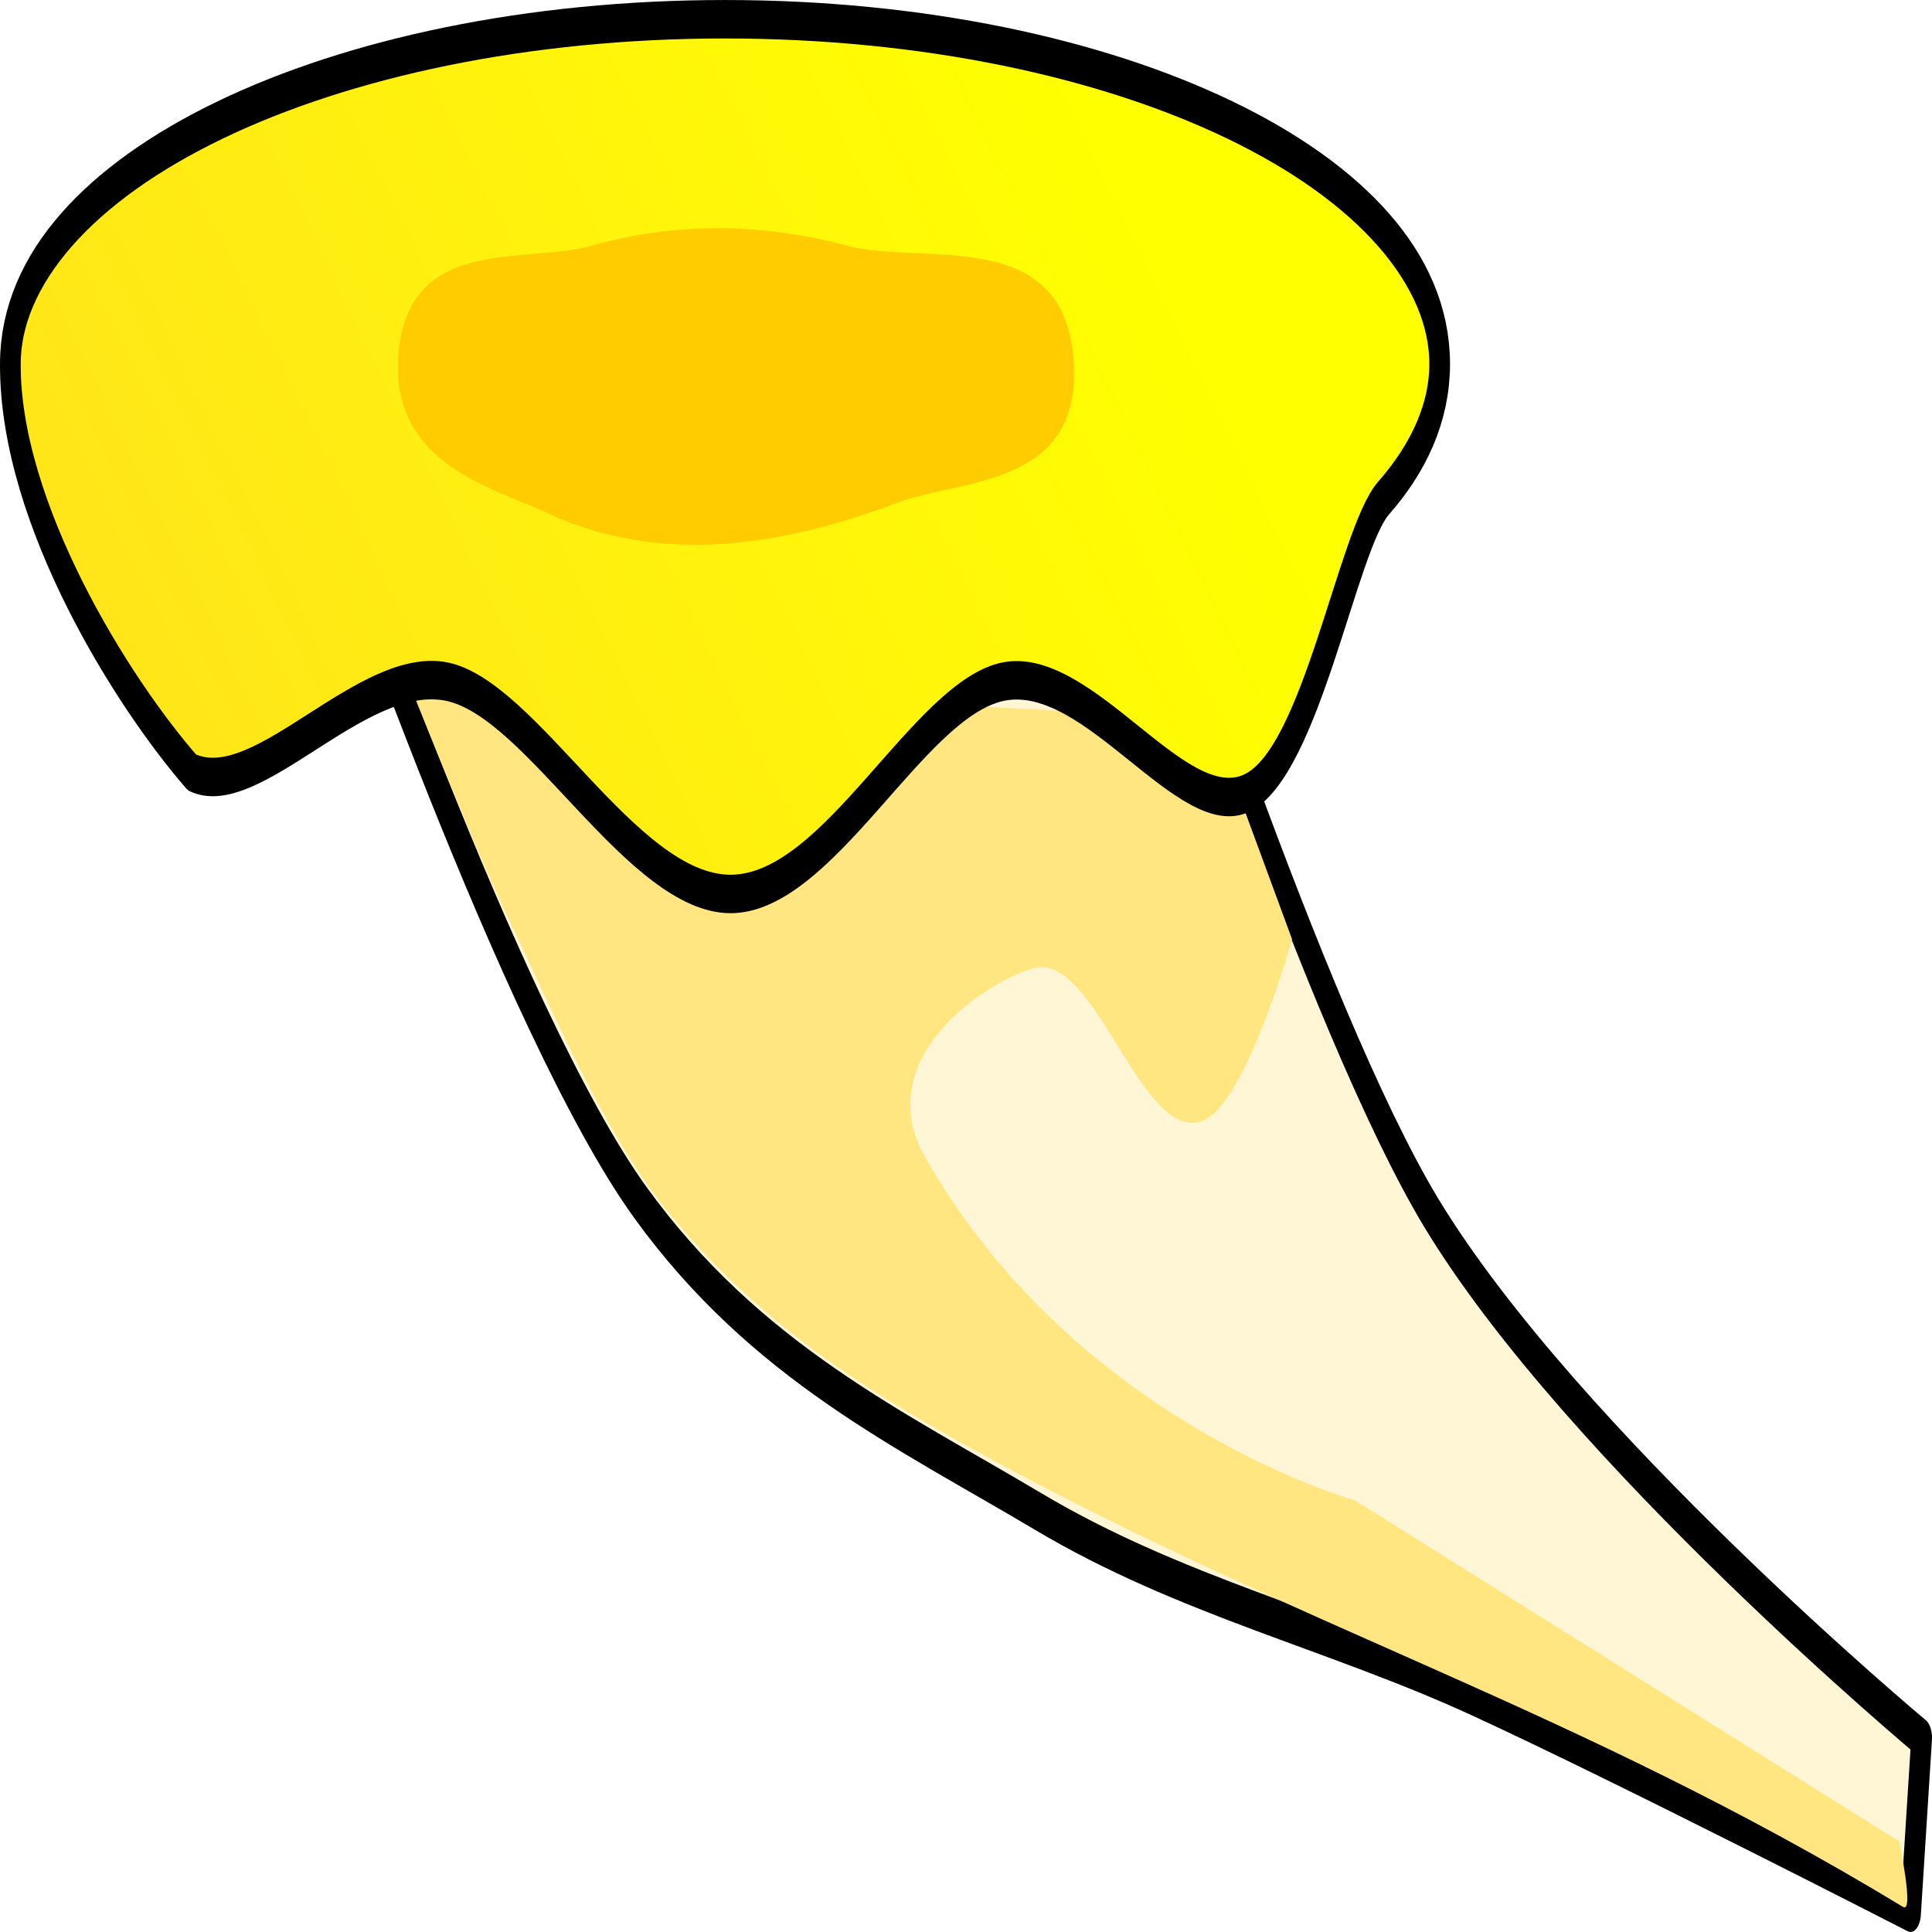
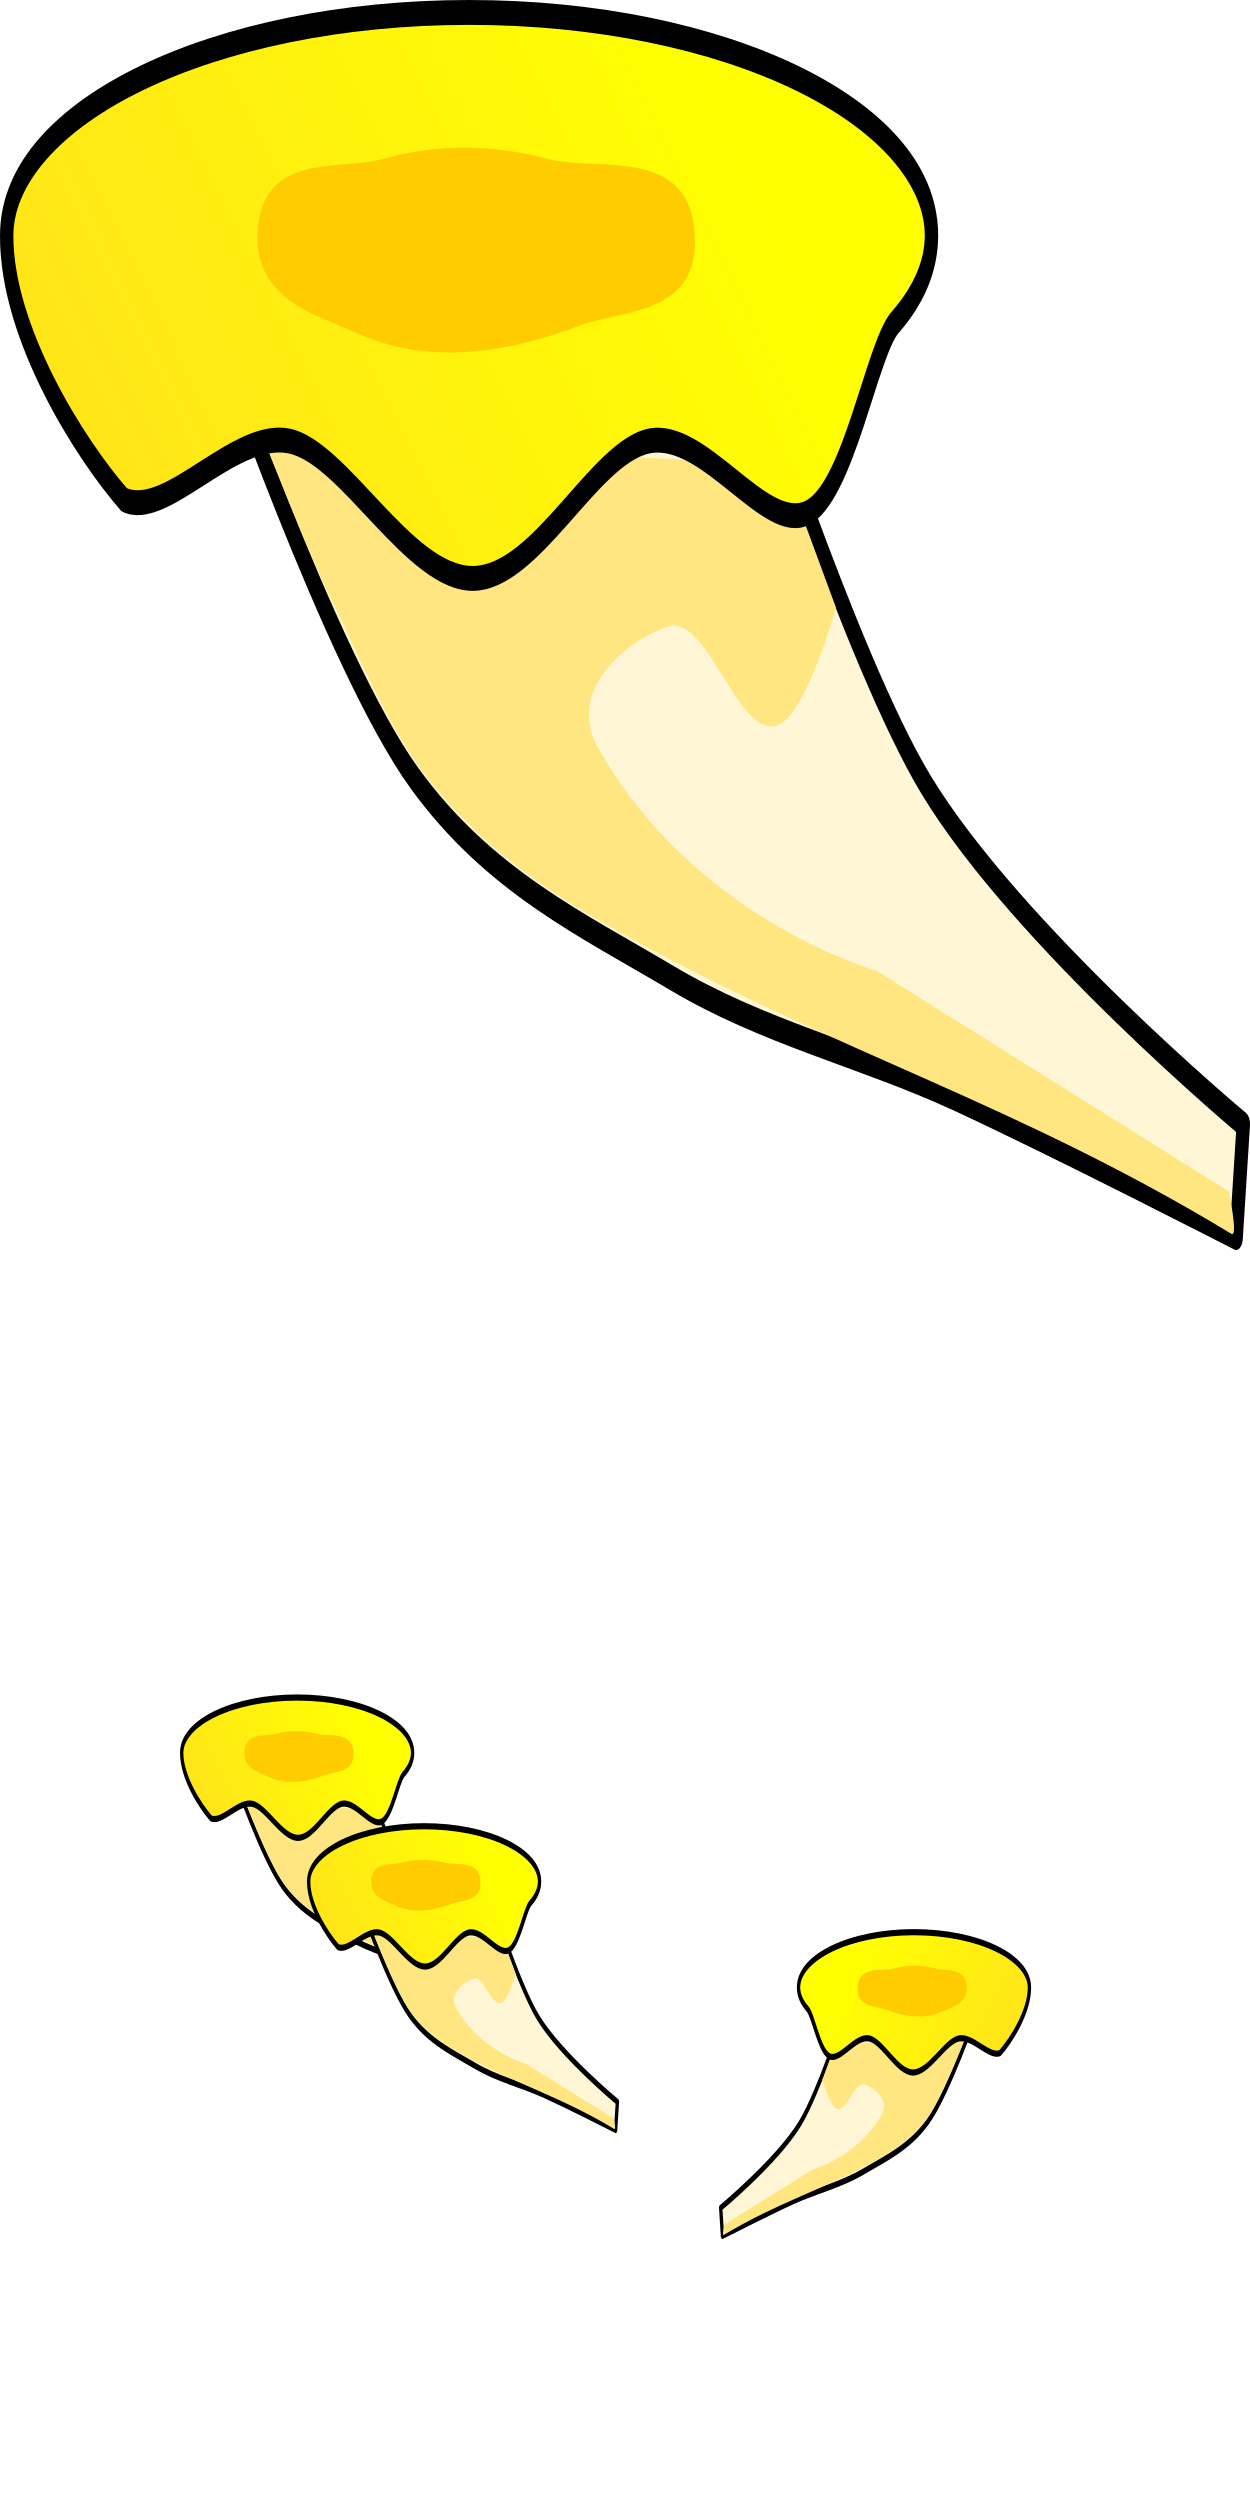
- <svg xmlns="http://www.w3.org/2000/svg" xmlns:xlink="http://www.w3.org/1999/xlink" width="64" height="64" viewBox="0 0 64 64" id="svg4379" version="1.1">
+ <svg xmlns="http://www.w3.org/2000/svg" xmlns:xlink="http://www.w3.org/1999/xlink" width="64" height="128" viewBox="0 0 64 128" id="svg4379" version="1.1">
  <defs id="defs4381">
    <linearGradient xlink:href="#linearGradient4170" id="linearGradient4176" x1="322.591" y1="500.508" x2="47.986" y2="749.344" gradientUnits="userSpaceOnUse" />
    <linearGradient id="linearGradient4170">
      <stop style="stop-color:#ffff00;stop-opacity:1;" offset="0" id="stop4172" />
      <stop style="stop-color:#ffd42a;stop-opacity:1" offset="1" id="stop4174" />
    </linearGradient>
+     <linearGradient xlink:href="#linearGradient4170" id="linearGradient4176-4" x1="322.591" y1="500.508" x2="47.986" y2="749.344" gradientUnits="userSpaceOnUse" />
+     <linearGradient xlink:href="#linearGradient4170" id="linearGradient4176-4-2" x1="322.591" y1="500.508" x2="47.986" y2="749.344" gradientUnits="userSpaceOnUse" />
+     <linearGradient xlink:href="#linearGradient4170" id="linearGradient4176-4-2-2" x1="322.591" y1="500.508" x2="47.986" y2="749.344" gradientUnits="userSpaceOnUse" />
  </defs>
-   <g id="layer1" transform="translate(0,-988.3622)">
-     <g transform="matrix(0.137177,0,0,0.2548169,-2.21409,901.4895)" id="g4152">
+   <g id="layer1" transform="translate(0,-924.3622)">
+     <g transform="matrix(0.137177,0,0,0.2548169,-2.21409,837.4895)" id="g4152">
      <path id="path4136-45" d="m 96.235,406.3 197.998,1.338 c 0,0 39.348,65.857 67.56,90.972 34.021,30.288 118.398,68.229 118.398,68.229 l -2.676,22.743 c 0,0 -70.074,-19.361 -105.354,-28.094 -34.968,-8.656 -71.051,-13.079 -105.354,-24.081 -33.024,-10.592 -68.173,-19.422 -95.989,-40.135 C 139.368,473.853 96.235,406.3 96.235,406.3 Z" style="fill:#fff6d5;fill-rule:evenodd;stroke:#000000;stroke-width:5;stroke-linecap:round;stroke-linejoin:round;stroke-miterlimit:4;stroke-dasharray:none;stroke-opacity:1" />
      <path id="path4168" d="m 328.149,463.012 c 0,0 -11.231,21.665 -21.758,23.65 -14.828,2.796 -25.758,-22.126 -40.677,-19.866 -11.828,1.792 -39.646,11.788 -26.137,24.596 36.42,34.529 103.708,44.569 103.708,44.569 l 131.492,44.353 c 0,0 3.661,9.4 0.946,8.514 -79.913,-26.072 -146.294,-36.329 -224.199,-59.381 -25.914,-7.668 -52.282,-16.39 -74.733,-31.434 -14.734,-9.873 -25.952,-24.256 -37.731,-37.515 -8.869,-9.984 -24.704,-31.542 -24.704,-31.542 l 205.279,5.676 -3.784,10.406 z" style="fill:#ffe680;fill-rule:evenodd;stroke:none;stroke-width:1px;stroke-linecap:butt;stroke-linejoin:miter;stroke-opacity:1" />
      <g transform="translate(-141.898,-255.4164)" id="g4162">
        <path style="fill:url(#linearGradient4176);fill-opacity:1;stroke:#000000;stroke-width:5;stroke-linejoin:round;stroke-miterlimit:4;stroke-dasharray:none;stroke-opacity:1" d="m 505.699,643.656 c 0,6.188 -4.829,12.083 -13.562,17.445 -8.733,5.362 -17.356,34.271 -32.972,38.327 -15.615,4.055 -38.223,-16.744 -58.87,-14.476 -20.647,2.268 -42.01,27.603 -65.838,27.603 -23.828,0 -47.866,-25.335 -68.514,-27.603 -20.647,-2.268 -45.93,15.856 -61.546,11.801 -16.464,-10.133 -44.033,-33.521 -43.858,-53.096 -1e-5,-24.752 77.267,-44.817 172.58,-44.817 95.313,0 172.58,20.065 172.58,44.817 z" id="path4138" />
        <path style="fill:#ffcc00;fill-rule:evenodd;stroke:none;stroke-width:1px;stroke-linecap:butt;stroke-linejoin:miter;stroke-opacity:1" d="m 254.187,642.987 c 1.654,-16.277 30.653,-12.235 46.824,-14.716 20.276,-3.111 41.234,-2.911 61.54,0 18.858,2.703 53.888,-2.972 54.851,16.054 0.779,15.383 -27.717,14.318 -42.81,17.392 -27.533,5.606 -57.028,8.17 -84.283,1.338 -13.36,-3.349 -37.514,-6.364 -36.121,-20.067 z" id="path4141-0" />
      </g>
    </g>
+     <g transform="matrix(0.03424895,0,0,0.06317544,8.664885,989.5801)" id="g4152-4">
+       <path id="path4136-45-8" d="m 96.235,406.3 197.998,1.338 c 0,0 39.348,65.857 67.56,90.972 34.021,30.288 118.398,68.229 118.398,68.229 l -2.676,22.743 c 0,0 -70.074,-19.361 -105.354,-28.094 -34.968,-8.656 -71.051,-13.079 -105.354,-24.081 -33.024,-10.592 -68.173,-19.422 -95.989,-40.135 C 139.368,473.853 96.235,406.3 96.235,406.3 Z" style="fill:#fff6d5;fill-rule:evenodd;stroke:#000000;stroke-width:5;stroke-linecap:round;stroke-linejoin:round;stroke-miterlimit:4;stroke-dasharray:none;stroke-opacity:1" />
+       <path id="path4168-6" d="m 328.149,463.012 c 0,0 -11.231,21.665 -21.758,23.65 -14.828,2.796 -25.758,-22.126 -40.677,-19.866 -11.828,1.792 -39.646,11.788 -26.137,24.596 36.42,34.529 103.708,44.569 103.708,44.569 l 131.492,44.353 c 0,0 3.661,9.4 0.946,8.514 -79.913,-26.072 -146.294,-36.329 -224.199,-59.381 -25.914,-7.668 -52.282,-16.39 -74.733,-31.434 -14.734,-9.873 -25.952,-24.256 -37.731,-37.515 -8.869,-9.984 -24.704,-31.542 -24.704,-31.542 l 205.279,5.676 -3.784,10.406 z" style="fill:#ffe680;fill-rule:evenodd;stroke:none;stroke-width:1px;stroke-linecap:butt;stroke-linejoin:miter;stroke-opacity:1" />
+       <g transform="translate(-141.898,-255.4164)" id="g4162-4">
+         <path style="fill:url(#linearGradient4176-4);fill-opacity:1;stroke:#000000;stroke-width:5;stroke-linejoin:round;stroke-miterlimit:4;stroke-dasharray:none;stroke-opacity:1" d="m 505.699,643.656 c 0,6.188 -4.829,12.083 -13.562,17.445 -8.733,5.362 -17.356,34.271 -32.972,38.327 -15.615,4.055 -38.223,-16.744 -58.87,-14.476 -20.647,2.268 -42.01,27.603 -65.838,27.603 -23.828,0 -47.866,-25.335 -68.514,-27.603 -20.647,-2.268 -45.93,15.856 -61.546,11.801 -16.464,-10.133 -44.033,-33.521 -43.858,-53.096 -1e-5,-24.752 77.267,-44.817 172.58,-44.817 95.313,0 172.58,20.065 172.58,44.817 z" id="path4138-8" />
+         <path style="fill:#ffcc00;fill-rule:evenodd;stroke:none;stroke-width:1px;stroke-linecap:butt;stroke-linejoin:miter;stroke-opacity:1" d="m 254.187,642.987 c 1.654,-16.277 30.653,-12.235 46.824,-14.716 20.276,-3.111 41.234,-2.911 61.54,0 18.858,2.703 53.888,-2.972 54.851,16.054 0.779,15.383 -27.717,14.318 -42.81,17.392 -27.533,5.606 -57.028,8.17 -84.283,1.338 -13.36,-3.349 -37.514,-6.364 -36.121,-20.067 z" id="path4141-0-8" />
+       </g>
+     </g>
+     <g transform="matrix(-0.03424895,0,0,0.06317544,53.34502,1001.594)" id="g4152-4-7">
+       <path id="path4136-45-8-8" d="m 96.235,406.3 197.998,1.338 c 0,0 39.348,65.857 67.56,90.972 34.021,30.288 118.398,68.229 118.398,68.229 l -2.676,22.743 c 0,0 -70.074,-19.361 -105.354,-28.094 -34.968,-8.656 -71.051,-13.079 -105.354,-24.081 -33.024,-10.592 -68.173,-19.422 -95.989,-40.135 C 139.368,473.853 96.235,406.3 96.235,406.3 Z" style="fill:#fff6d5;fill-rule:evenodd;stroke:#000000;stroke-width:5;stroke-linecap:round;stroke-linejoin:round;stroke-miterlimit:4;stroke-dasharray:none;stroke-opacity:1" />
+       <path id="path4168-6-0" d="m 328.149,463.012 c 0,0 -11.231,21.665 -21.758,23.65 -14.828,2.796 -25.758,-22.126 -40.677,-19.866 -11.828,1.792 -39.646,11.788 -26.137,24.596 36.42,34.529 103.708,44.569 103.708,44.569 l 131.492,44.353 c 0,0 3.661,9.4 0.946,8.514 -79.913,-26.072 -146.294,-36.329 -224.199,-59.381 -25.914,-7.668 -52.282,-16.39 -74.733,-31.434 -14.734,-9.873 -25.952,-24.256 -37.731,-37.515 -8.869,-9.984 -24.704,-31.542 -24.704,-31.542 l 205.279,5.676 -3.784,10.406 z" style="fill:#ffe680;fill-rule:evenodd;stroke:none;stroke-width:1px;stroke-linecap:butt;stroke-linejoin:miter;stroke-opacity:1" />
+       <g transform="translate(-141.898,-255.4164)" id="g4162-4-5">
+         <path style="fill:url(#linearGradient4176-4-2);fill-opacity:1;stroke:#000000;stroke-width:5;stroke-linejoin:round;stroke-miterlimit:4;stroke-dasharray:none;stroke-opacity:1" d="m 505.699,643.656 c 0,6.188 -4.829,12.083 -13.562,17.445 -8.733,5.362 -17.356,34.271 -32.972,38.327 -15.615,4.055 -38.223,-16.744 -58.87,-14.476 -20.647,2.268 -42.01,27.603 -65.838,27.603 -23.828,0 -47.866,-25.335 -68.514,-27.603 -20.647,-2.268 -45.93,15.856 -61.546,11.801 -16.464,-10.133 -44.033,-33.521 -43.858,-53.096 -1e-5,-24.752 77.267,-44.817 172.58,-44.817 95.313,0 172.58,20.065 172.58,44.817 z" id="path4138-8-3" />
+         <path style="fill:#ffcc00;fill-rule:evenodd;stroke:none;stroke-width:1px;stroke-linecap:butt;stroke-linejoin:miter;stroke-opacity:1" d="m 254.187,642.987 c 1.654,-16.277 30.653,-12.235 46.824,-14.716 20.276,-3.111 41.234,-2.911 61.54,0 18.858,2.703 53.888,-2.972 54.851,16.054 0.779,15.383 -27.717,14.318 -42.81,17.392 -27.533,5.606 -57.028,8.17 -84.283,1.338 -13.36,-3.349 -37.514,-6.364 -36.121,-20.067 z" id="path4141-0-8-8" />
+       </g>
+     </g>
+     <g transform="matrix(0.03424895,0,0,0.06317544,15.16507,996.1698)" id="g4152-4-7-4">
+       <path id="path4136-45-8-8-9" d="m 96.235,406.3 197.998,1.338 c 0,0 39.348,65.857 67.56,90.972 34.021,30.288 118.398,68.229 118.398,68.229 l -2.676,22.743 c 0,0 -70.074,-19.361 -105.354,-28.094 -34.968,-8.656 -71.051,-13.079 -105.354,-24.081 -33.024,-10.592 -68.173,-19.422 -95.989,-40.135 C 139.368,473.853 96.235,406.3 96.235,406.3 Z" style="fill:#fff6d5;fill-rule:evenodd;stroke:#000000;stroke-width:5;stroke-linecap:round;stroke-linejoin:round;stroke-miterlimit:4;stroke-dasharray:none;stroke-opacity:1" />
+       <path id="path4168-6-0-9" d="m 328.149,463.012 c 0,0 -11.231,21.665 -21.758,23.65 -14.828,2.796 -25.758,-22.126 -40.677,-19.866 -11.828,1.792 -39.646,11.788 -26.137,24.596 36.42,34.529 103.708,44.569 103.708,44.569 l 131.492,44.353 c 0,0 3.661,9.4 0.946,8.514 -79.913,-26.072 -146.294,-36.329 -224.199,-59.381 -25.914,-7.668 -52.282,-16.39 -74.733,-31.434 -14.734,-9.873 -25.952,-24.256 -37.731,-37.515 -8.869,-9.984 -24.704,-31.542 -24.704,-31.542 l 205.279,5.676 -3.784,10.406 z" style="fill:#ffe680;fill-rule:evenodd;stroke:none;stroke-width:1px;stroke-linecap:butt;stroke-linejoin:miter;stroke-opacity:1" />
+       <g transform="translate(-141.898,-255.4164)" id="g4162-4-5-3">
+         <path style="fill:url(#linearGradient4176-4-2-2);fill-opacity:1;stroke:#000000;stroke-width:5;stroke-linejoin:round;stroke-miterlimit:4;stroke-dasharray:none;stroke-opacity:1" d="m 505.699,643.656 c 0,6.188 -4.829,12.083 -13.562,17.445 -8.733,5.362 -17.356,34.271 -32.972,38.327 -15.615,4.055 -38.223,-16.744 -58.87,-14.476 -20.647,2.268 -42.01,27.603 -65.838,27.603 -23.828,0 -47.866,-25.335 -68.514,-27.603 -20.647,-2.268 -45.93,15.856 -61.546,11.801 -16.464,-10.133 -44.033,-33.521 -43.858,-53.096 -1e-5,-24.752 77.267,-44.817 172.58,-44.817 95.313,0 172.58,20.065 172.58,44.817 z" id="path4138-8-3-4" />
+         <path style="fill:#ffcc00;fill-rule:evenodd;stroke:none;stroke-width:1px;stroke-linecap:butt;stroke-linejoin:miter;stroke-opacity:1" d="m 254.187,642.987 c 1.654,-16.277 30.653,-12.235 46.824,-14.716 20.276,-3.111 41.234,-2.911 61.54,0 18.858,2.703 53.888,-2.972 54.851,16.054 0.779,15.383 -27.717,14.318 -42.81,17.392 -27.533,5.606 -57.028,8.17 -84.283,1.338 -13.36,-3.349 -37.514,-6.364 -36.121,-20.067 z" id="path4141-0-8-8-2" />
+       </g>
+     </g>
  </g>
</svg>
